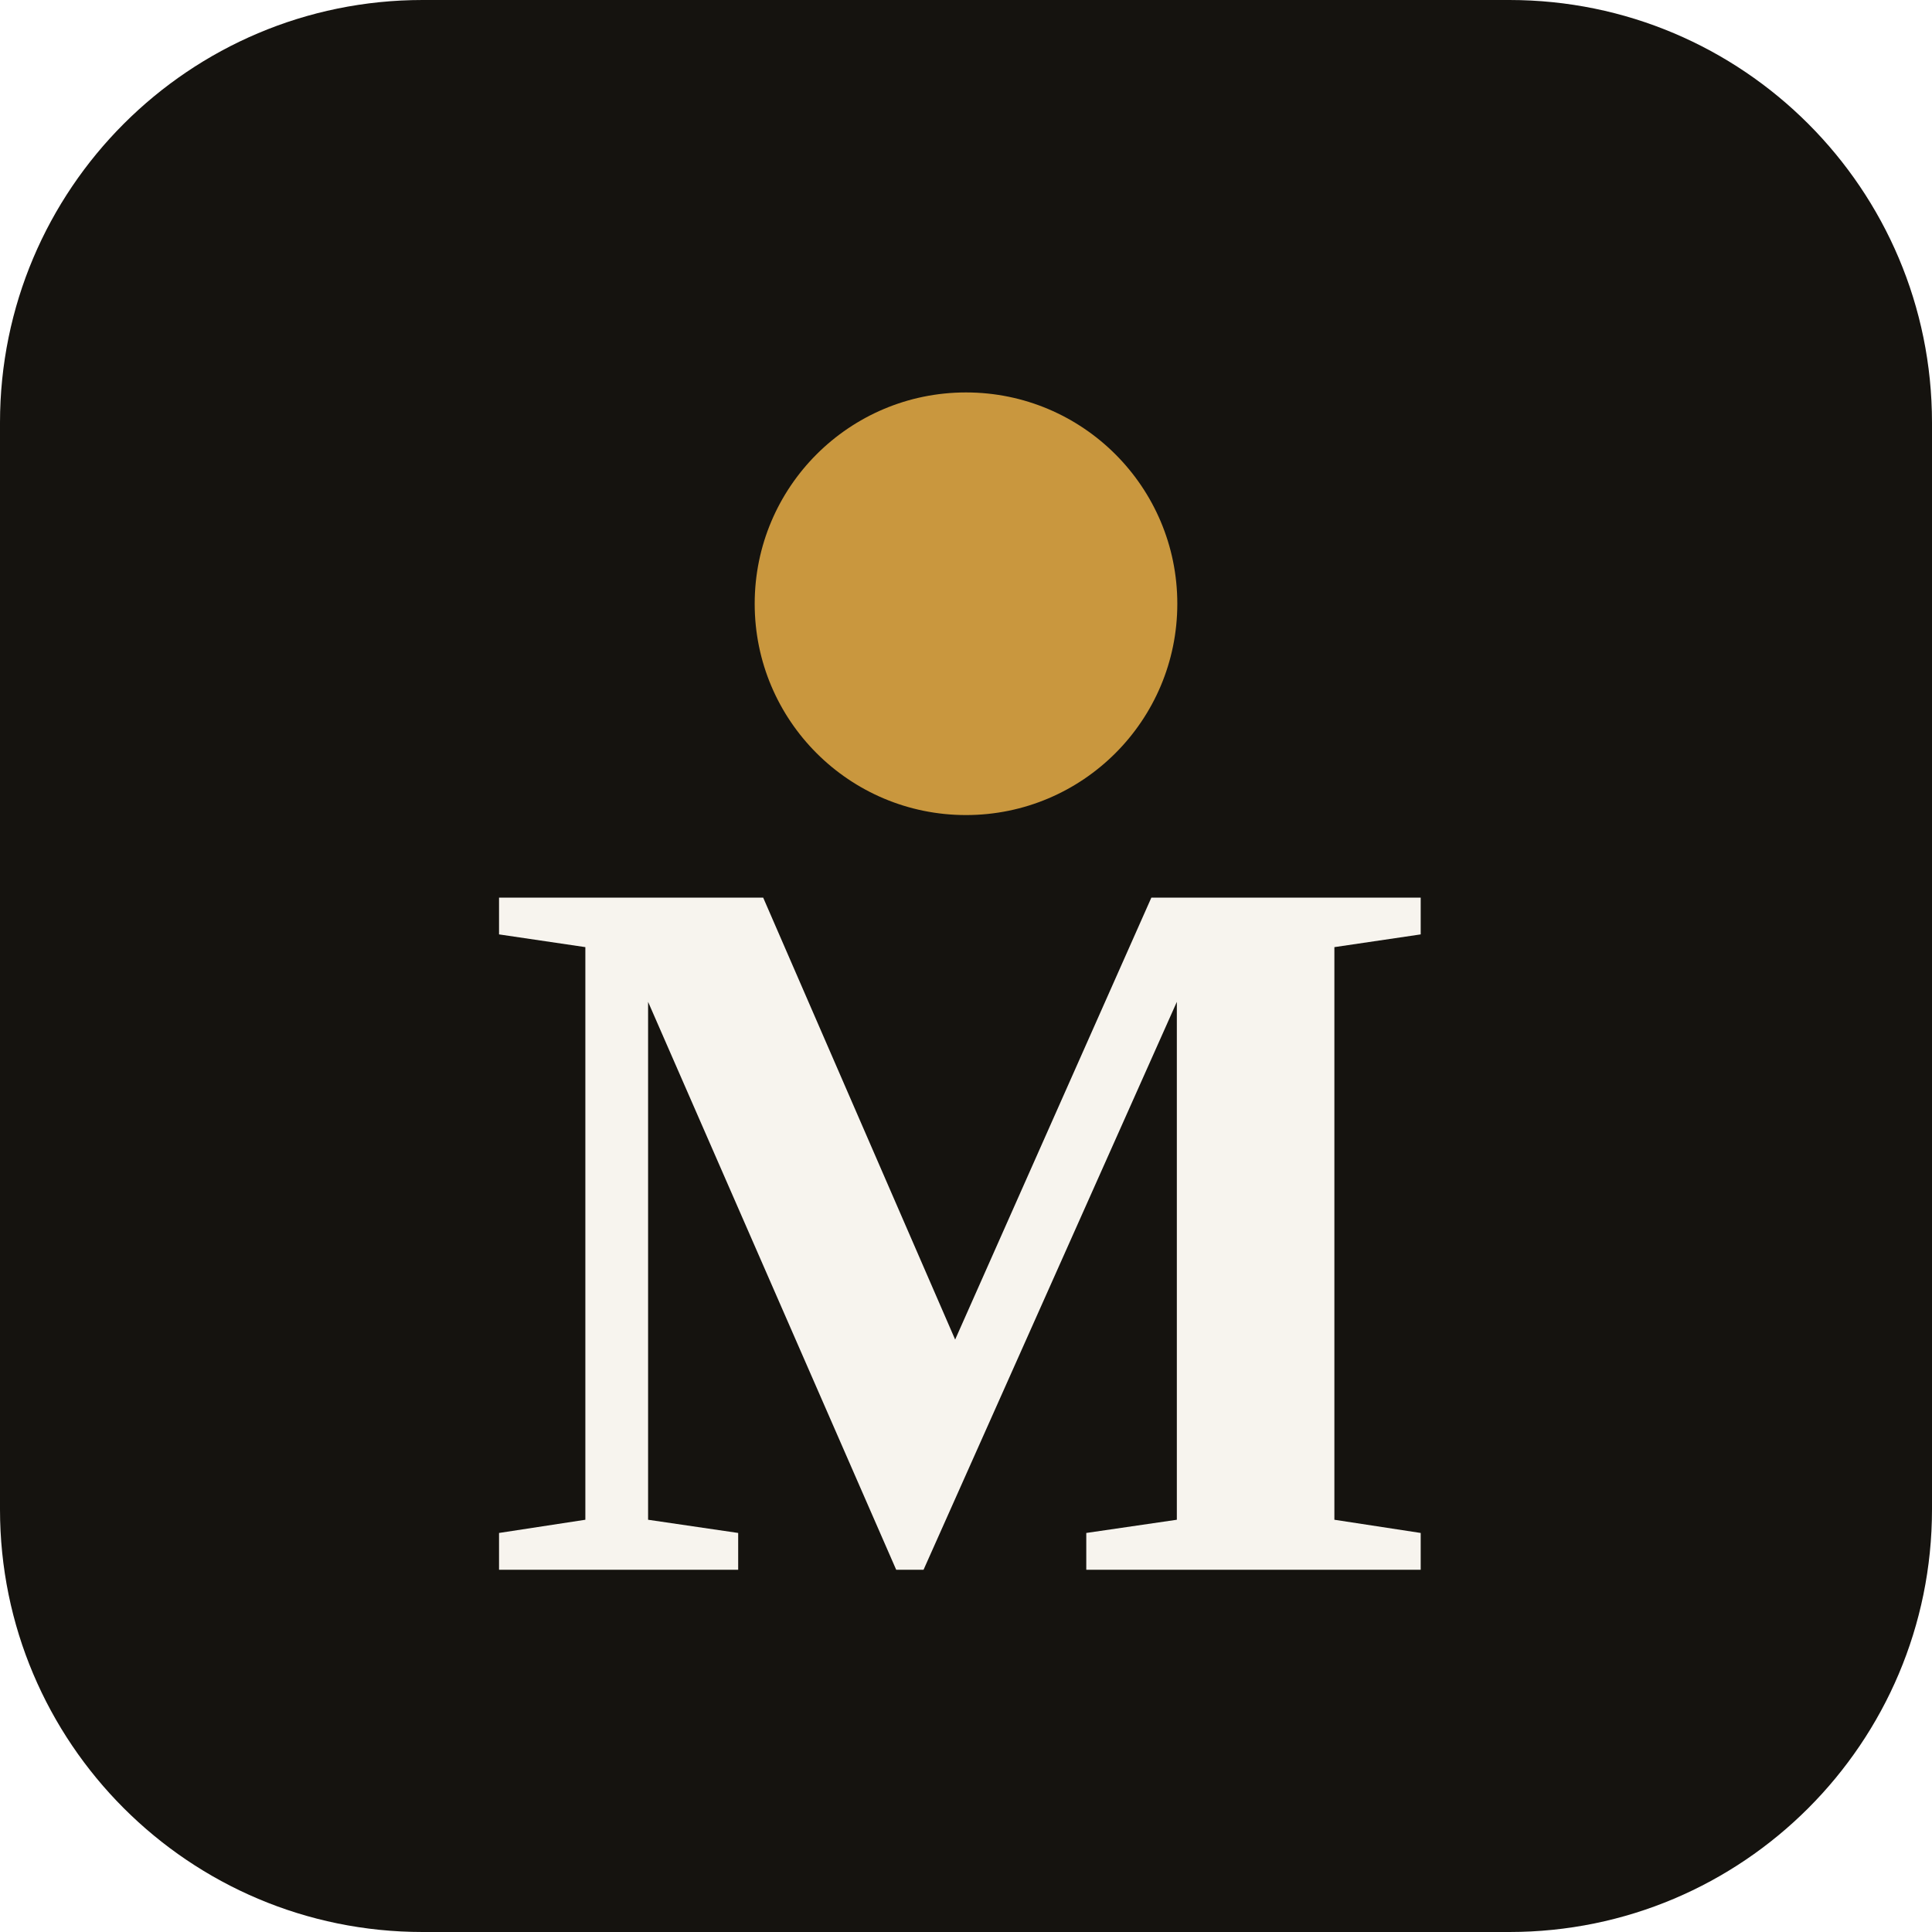
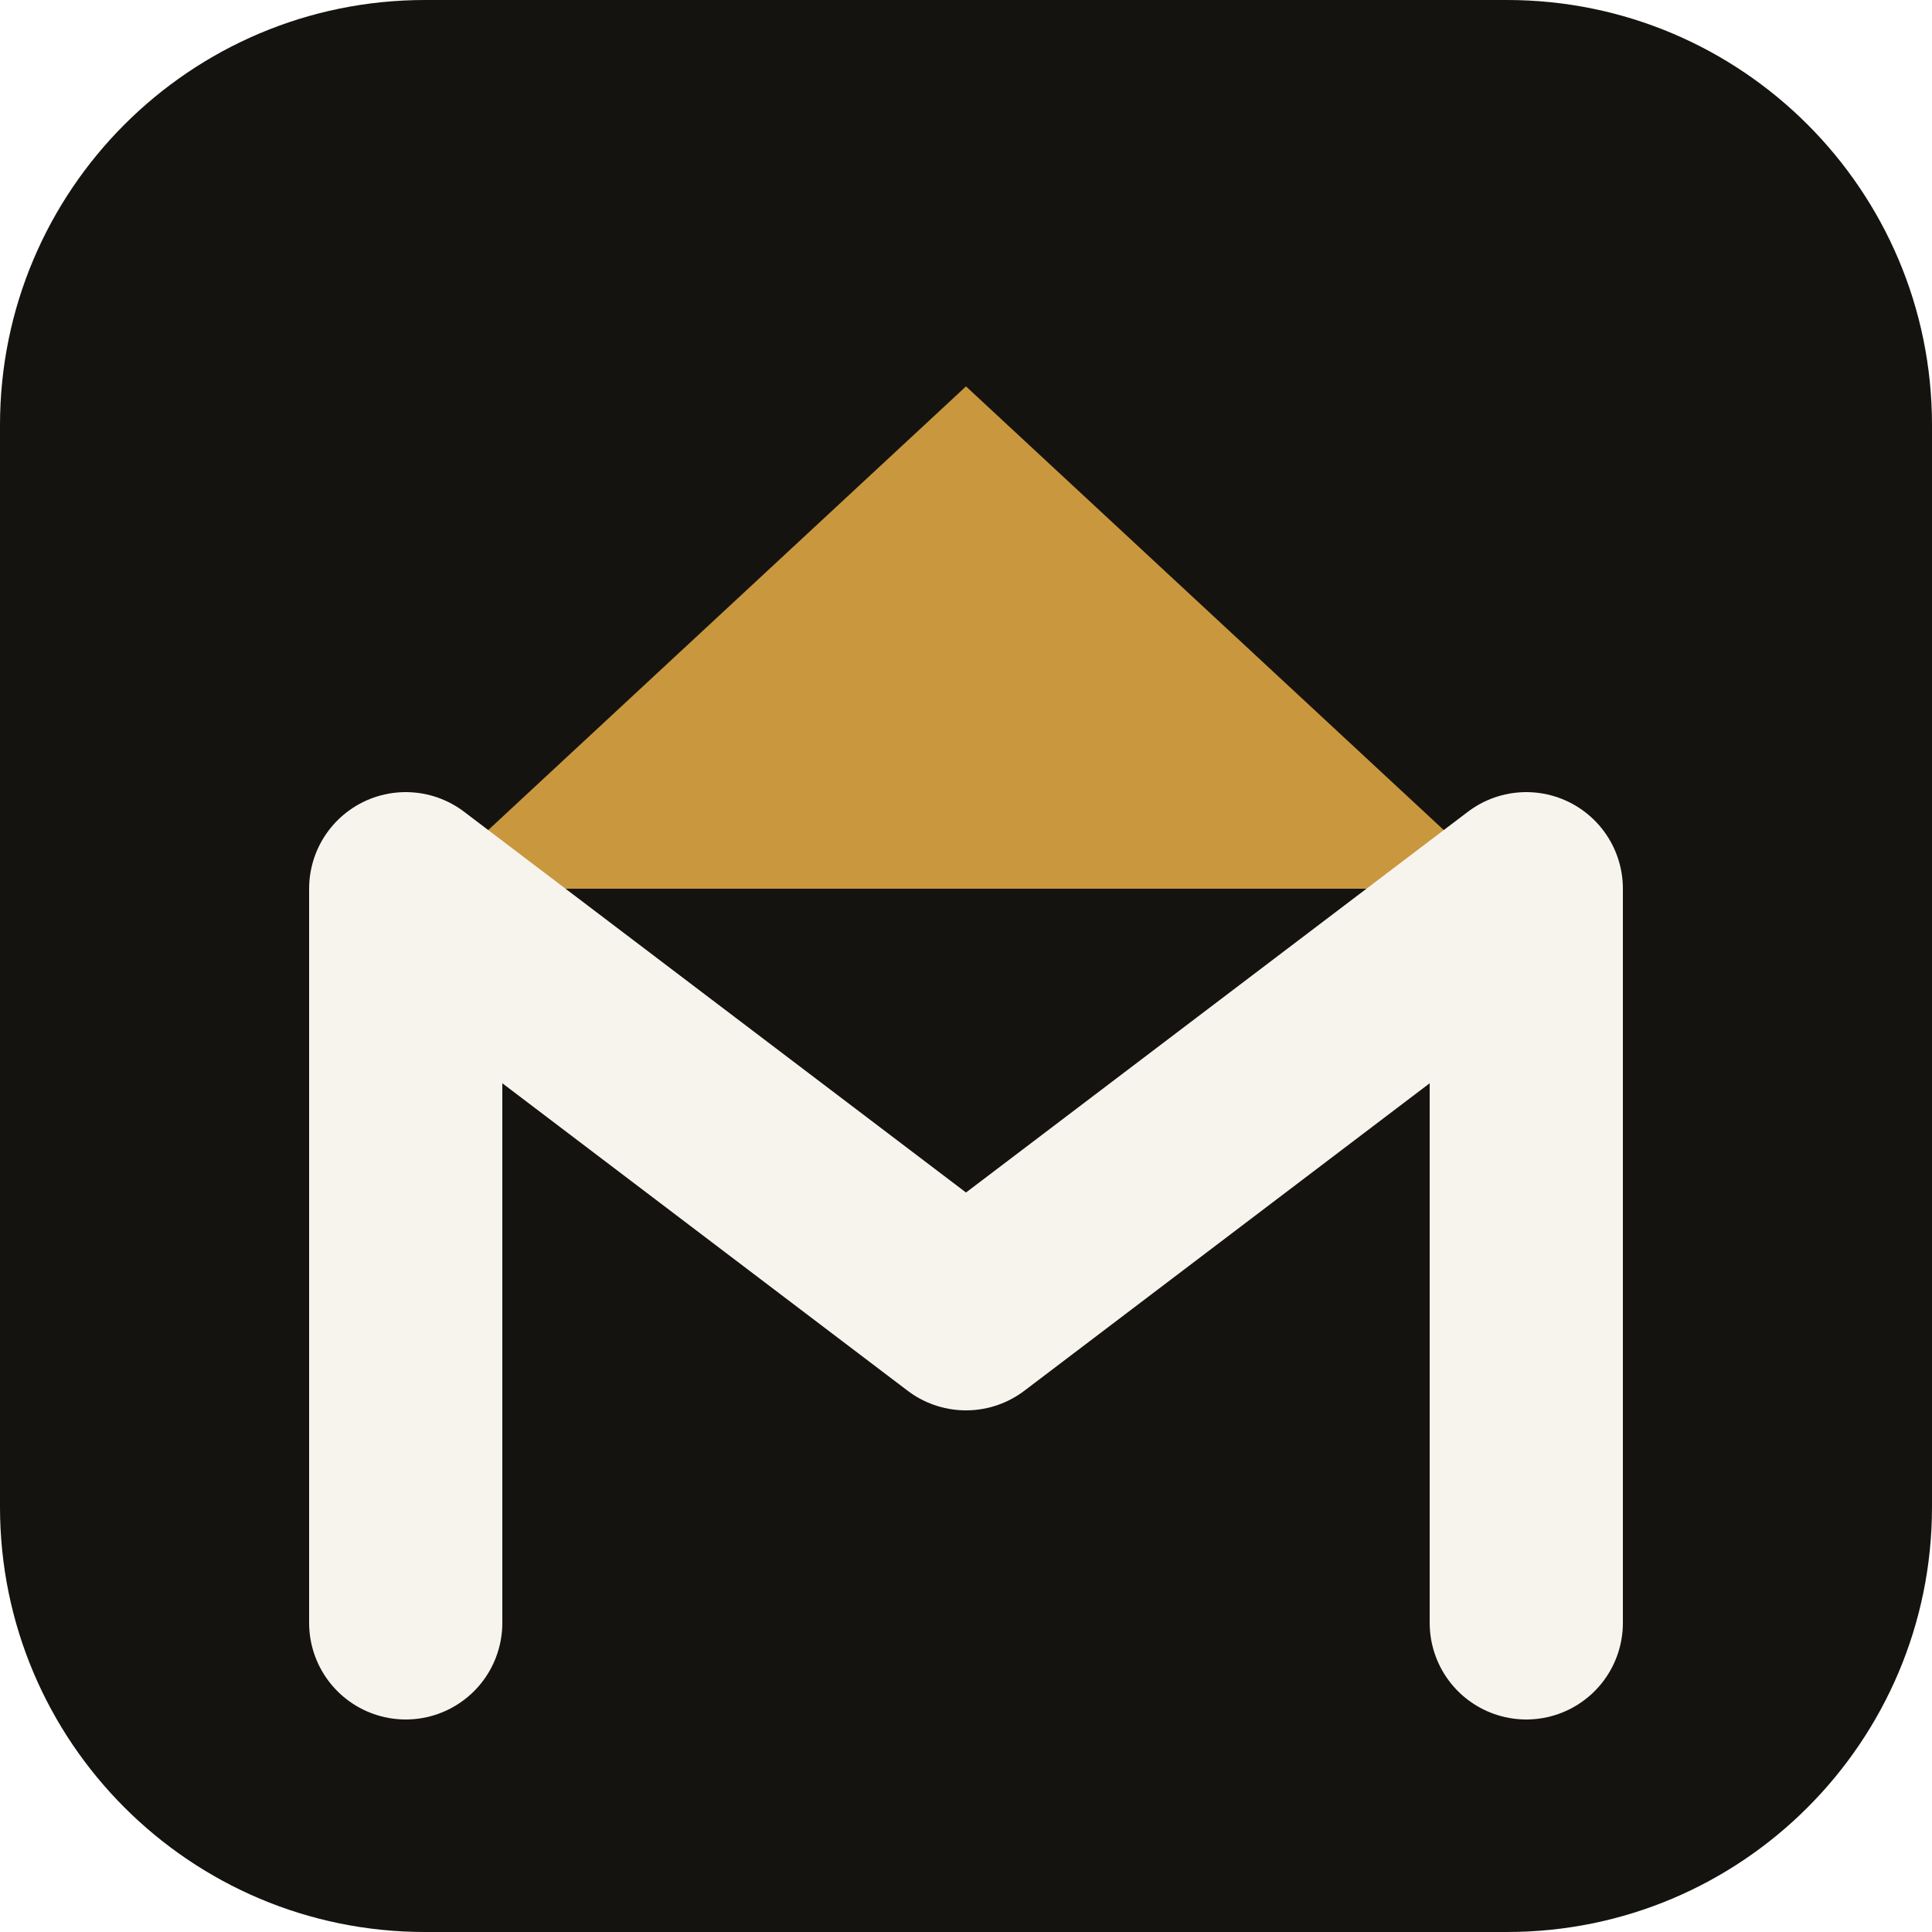
- <svg xmlns="http://www.w3.org/2000/svg" viewBox="0 0 64 64">
-   <rect width="64" height="64" rx="14" fill="#15130f" />
-   <circle cx="32" cy="20" r="7" fill="#c9973e" />
-   <text x="32" y="52" font-family="Georgia, 'Times New Roman', serif" font-size="34" font-weight="700" fill="#f7f4ee" text-anchor="middle">M</text>
+ <svg xmlns="http://www.w3.org/2000/svg" viewBox="0 0 100 100">
+   <rect width="100" height="100" rx="22" fill="#15130f" />
+   <path d="M50,20 L22,46 L78,46 Z" fill="#c9973e" />
+   <path d="M21,84 L21,46 L50,68 L79,46 L79,84" fill="none" stroke="#f7f4ee" stroke-width="10" stroke-linecap="round" stroke-linejoin="round" />
</svg>
